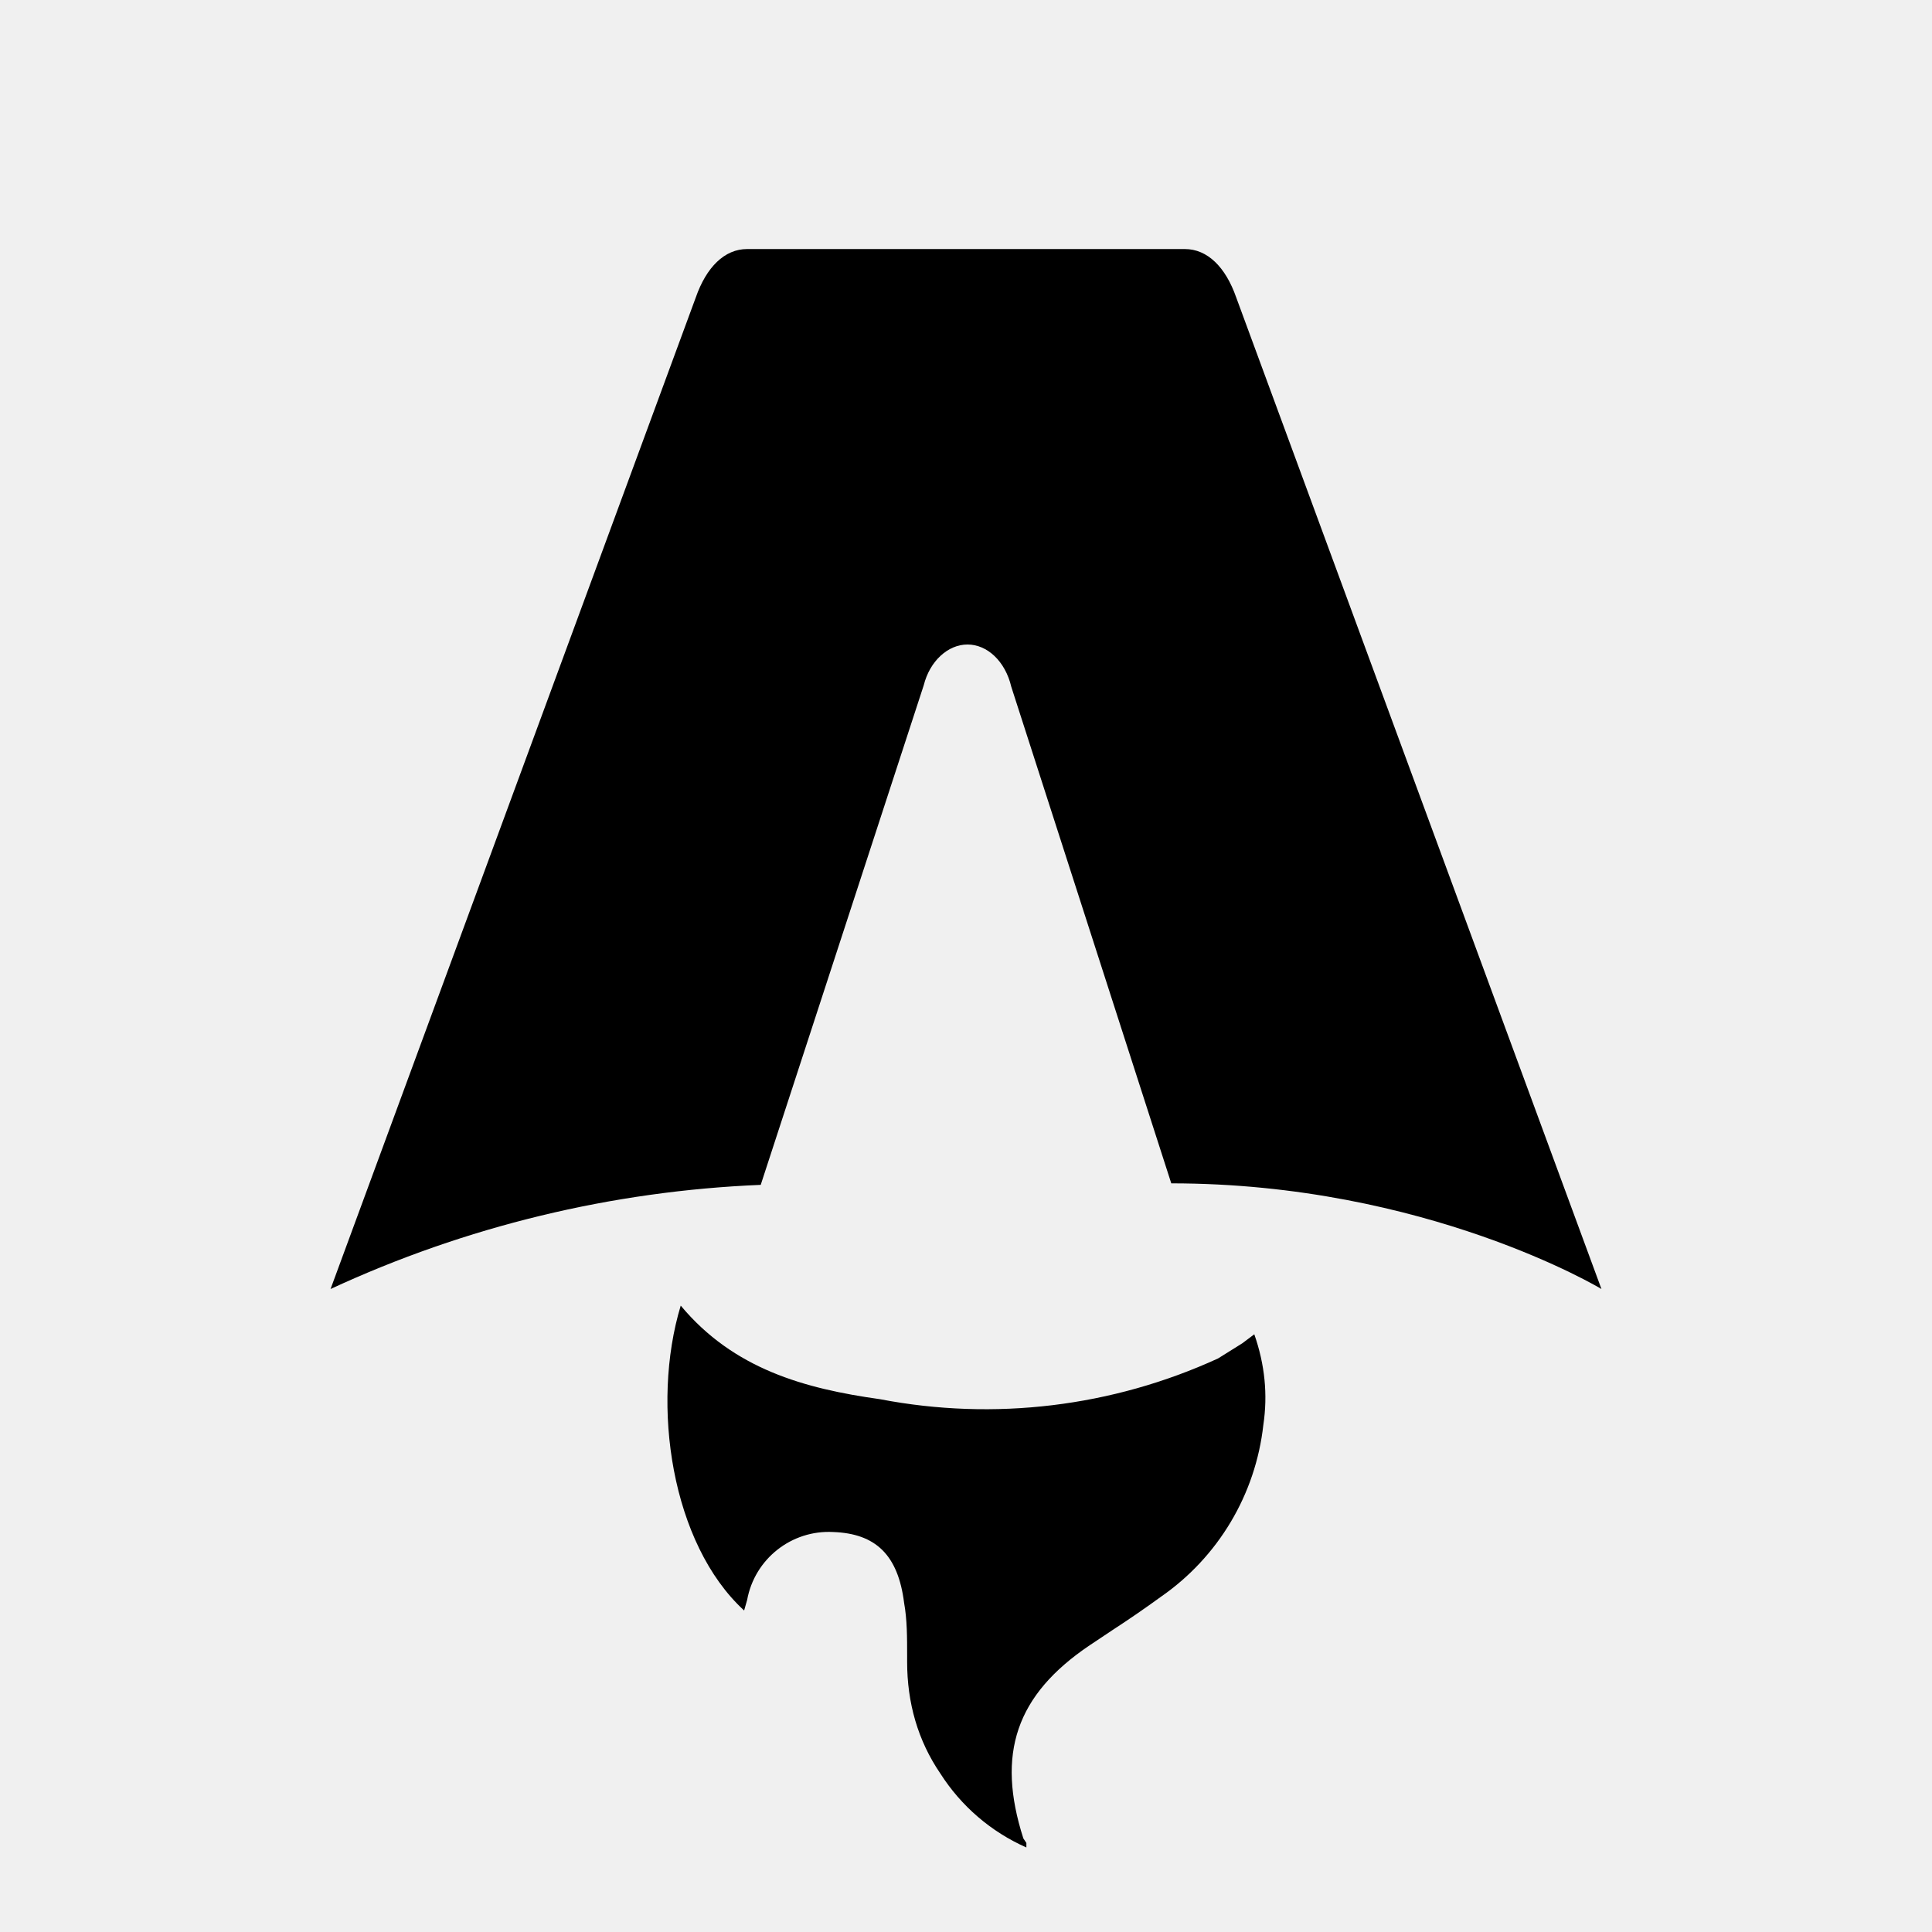
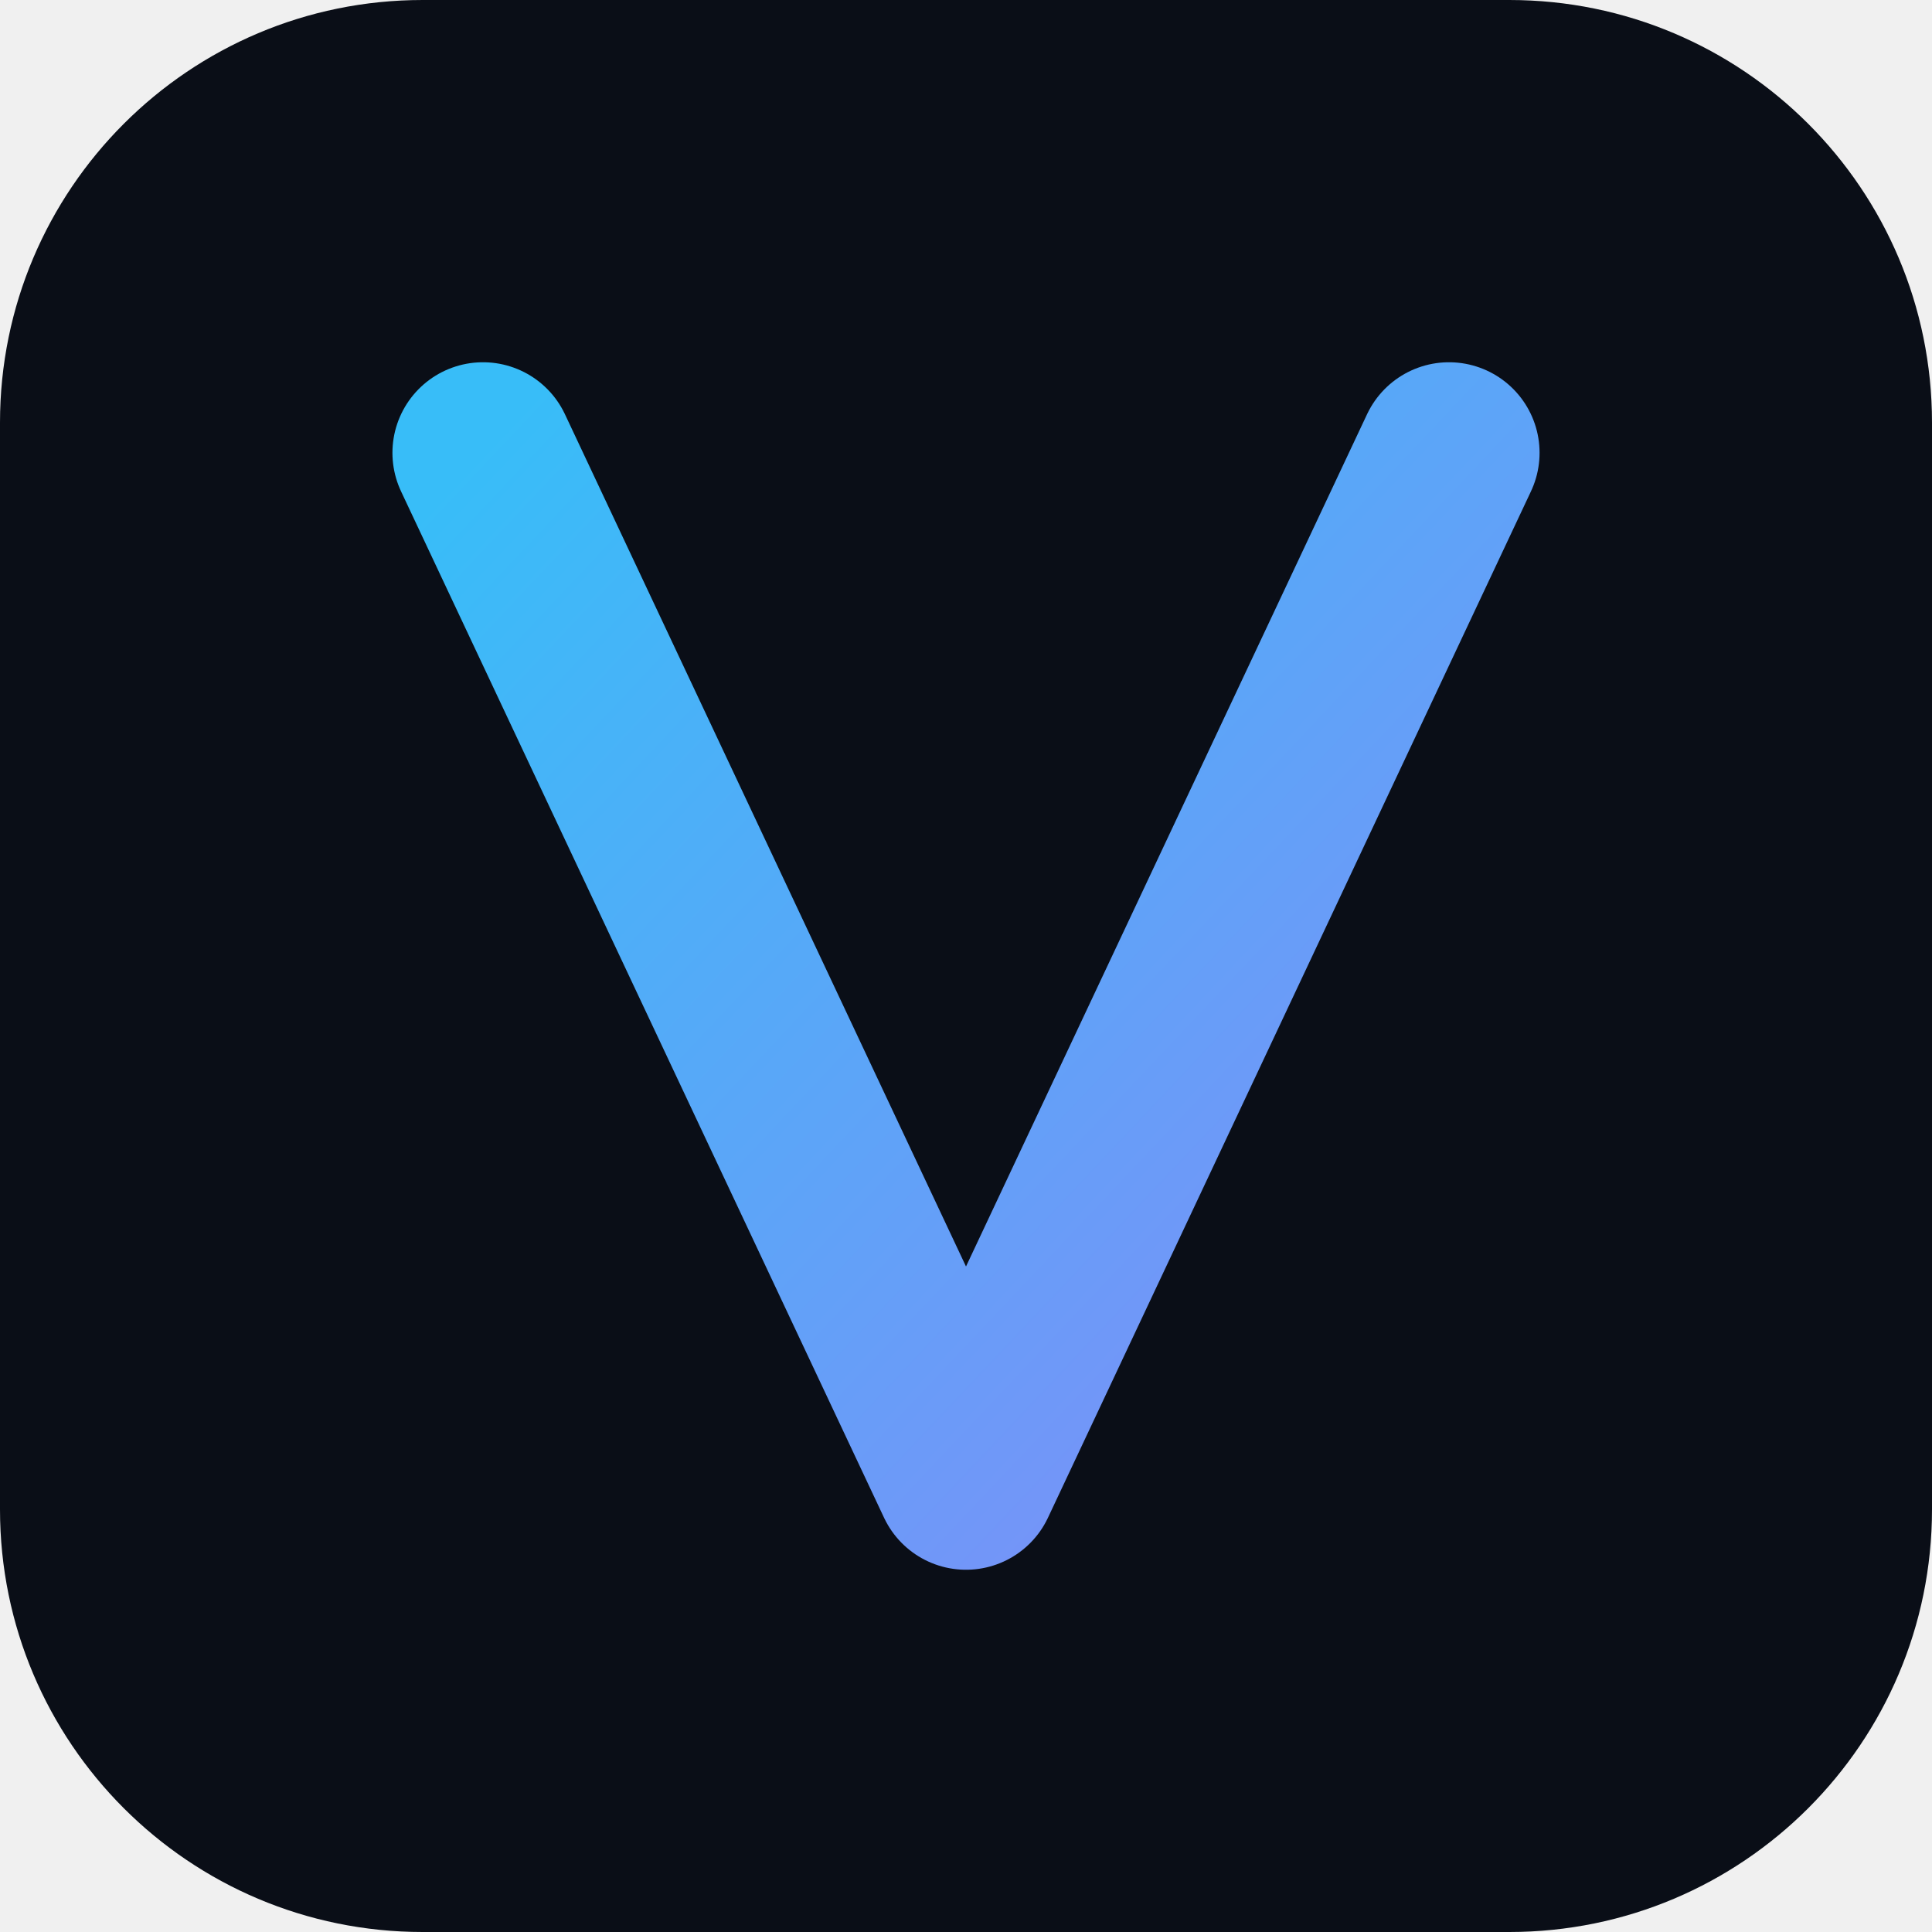
- <svg xmlns="http://www.w3.org/2000/svg" fill="none" viewBox="0 0 128 128">
-   <path d="M50.4 78.5a75.1 75.1 0 0 0-28.5 6.9l24.2-65.7c.7-2 1.9-3.2 3.4-3.2h29c1.5 0 2.7 1.2 3.4 3.2l24.2 65.7s-11.6-7-28.5-7L67 45.5c-.4-1.7-1.6-2.8-2.9-2.8-1.3 0-2.5 1.1-2.9 2.7L50.4 78.5Zm-1.1 28.2Zm-4.2-20.2c-2 6.6-.6 15.8 4.2 20.2a17.5 17.5 0 0 1 .2-.7 5.5 5.5 0 0 1 5.7-4.5c2.8.1 4.3 1.5 4.7 4.7.2 1.1.2 2.3.2 3.5v.4c0 2.7.7 5.2 2.2 7.4a13 13 0 0 0 5.7 4.9v-.3l-.2-.3c-1.8-5.6-.5-9.5 4.4-12.8l1.5-1a73 73 0 0 0 3.2-2.2 16 16 0 0 0 6.8-11.4c.3-2 .1-4-.6-6l-.8.6-1.6 1a37 37 0 0 1-22.4 2.7c-5-.7-9.7-2-13.2-6.2Z" />
+ <svg xmlns="http://www.w3.org/2000/svg" viewBox="0 0 128 128">
+   <defs>
+     <linearGradient id="g" x1="0%" y1="0%" x2="100%" y2="100%">
+       <stop offset="0%" stop-color="#38bdf8" />
+       <stop offset="100%" stop-color="#818cf8" />
+     </linearGradient>
+     <linearGradient id="g-light" x1="0%" y1="0%" x2="100%" y2="100%">
+       <stop offset="0%" stop-color="#0284c7" />
+       <stop offset="100%" stop-color="#6366f1" />
+     </linearGradient>
+   </defs>
+   <rect width="128" height="128" rx="28" fill="#0a0e17" />
+   <path d="M32 30 L64 98 L96 30" fill="none" stroke="url(#g)" stroke-width="12" stroke-linecap="round" stroke-linejoin="round" />
  <style>
-         path { fill: #000; }
-         @media (prefers-color-scheme: dark) {
-             path { fill: #FFF; }
-         }
-     </style>
+     @media (prefers-color-scheme: light) {
+       rect { fill: #f1f5f9; }
+       path { stroke: url(#g-light); }
+     }
+   </style>
</svg>
